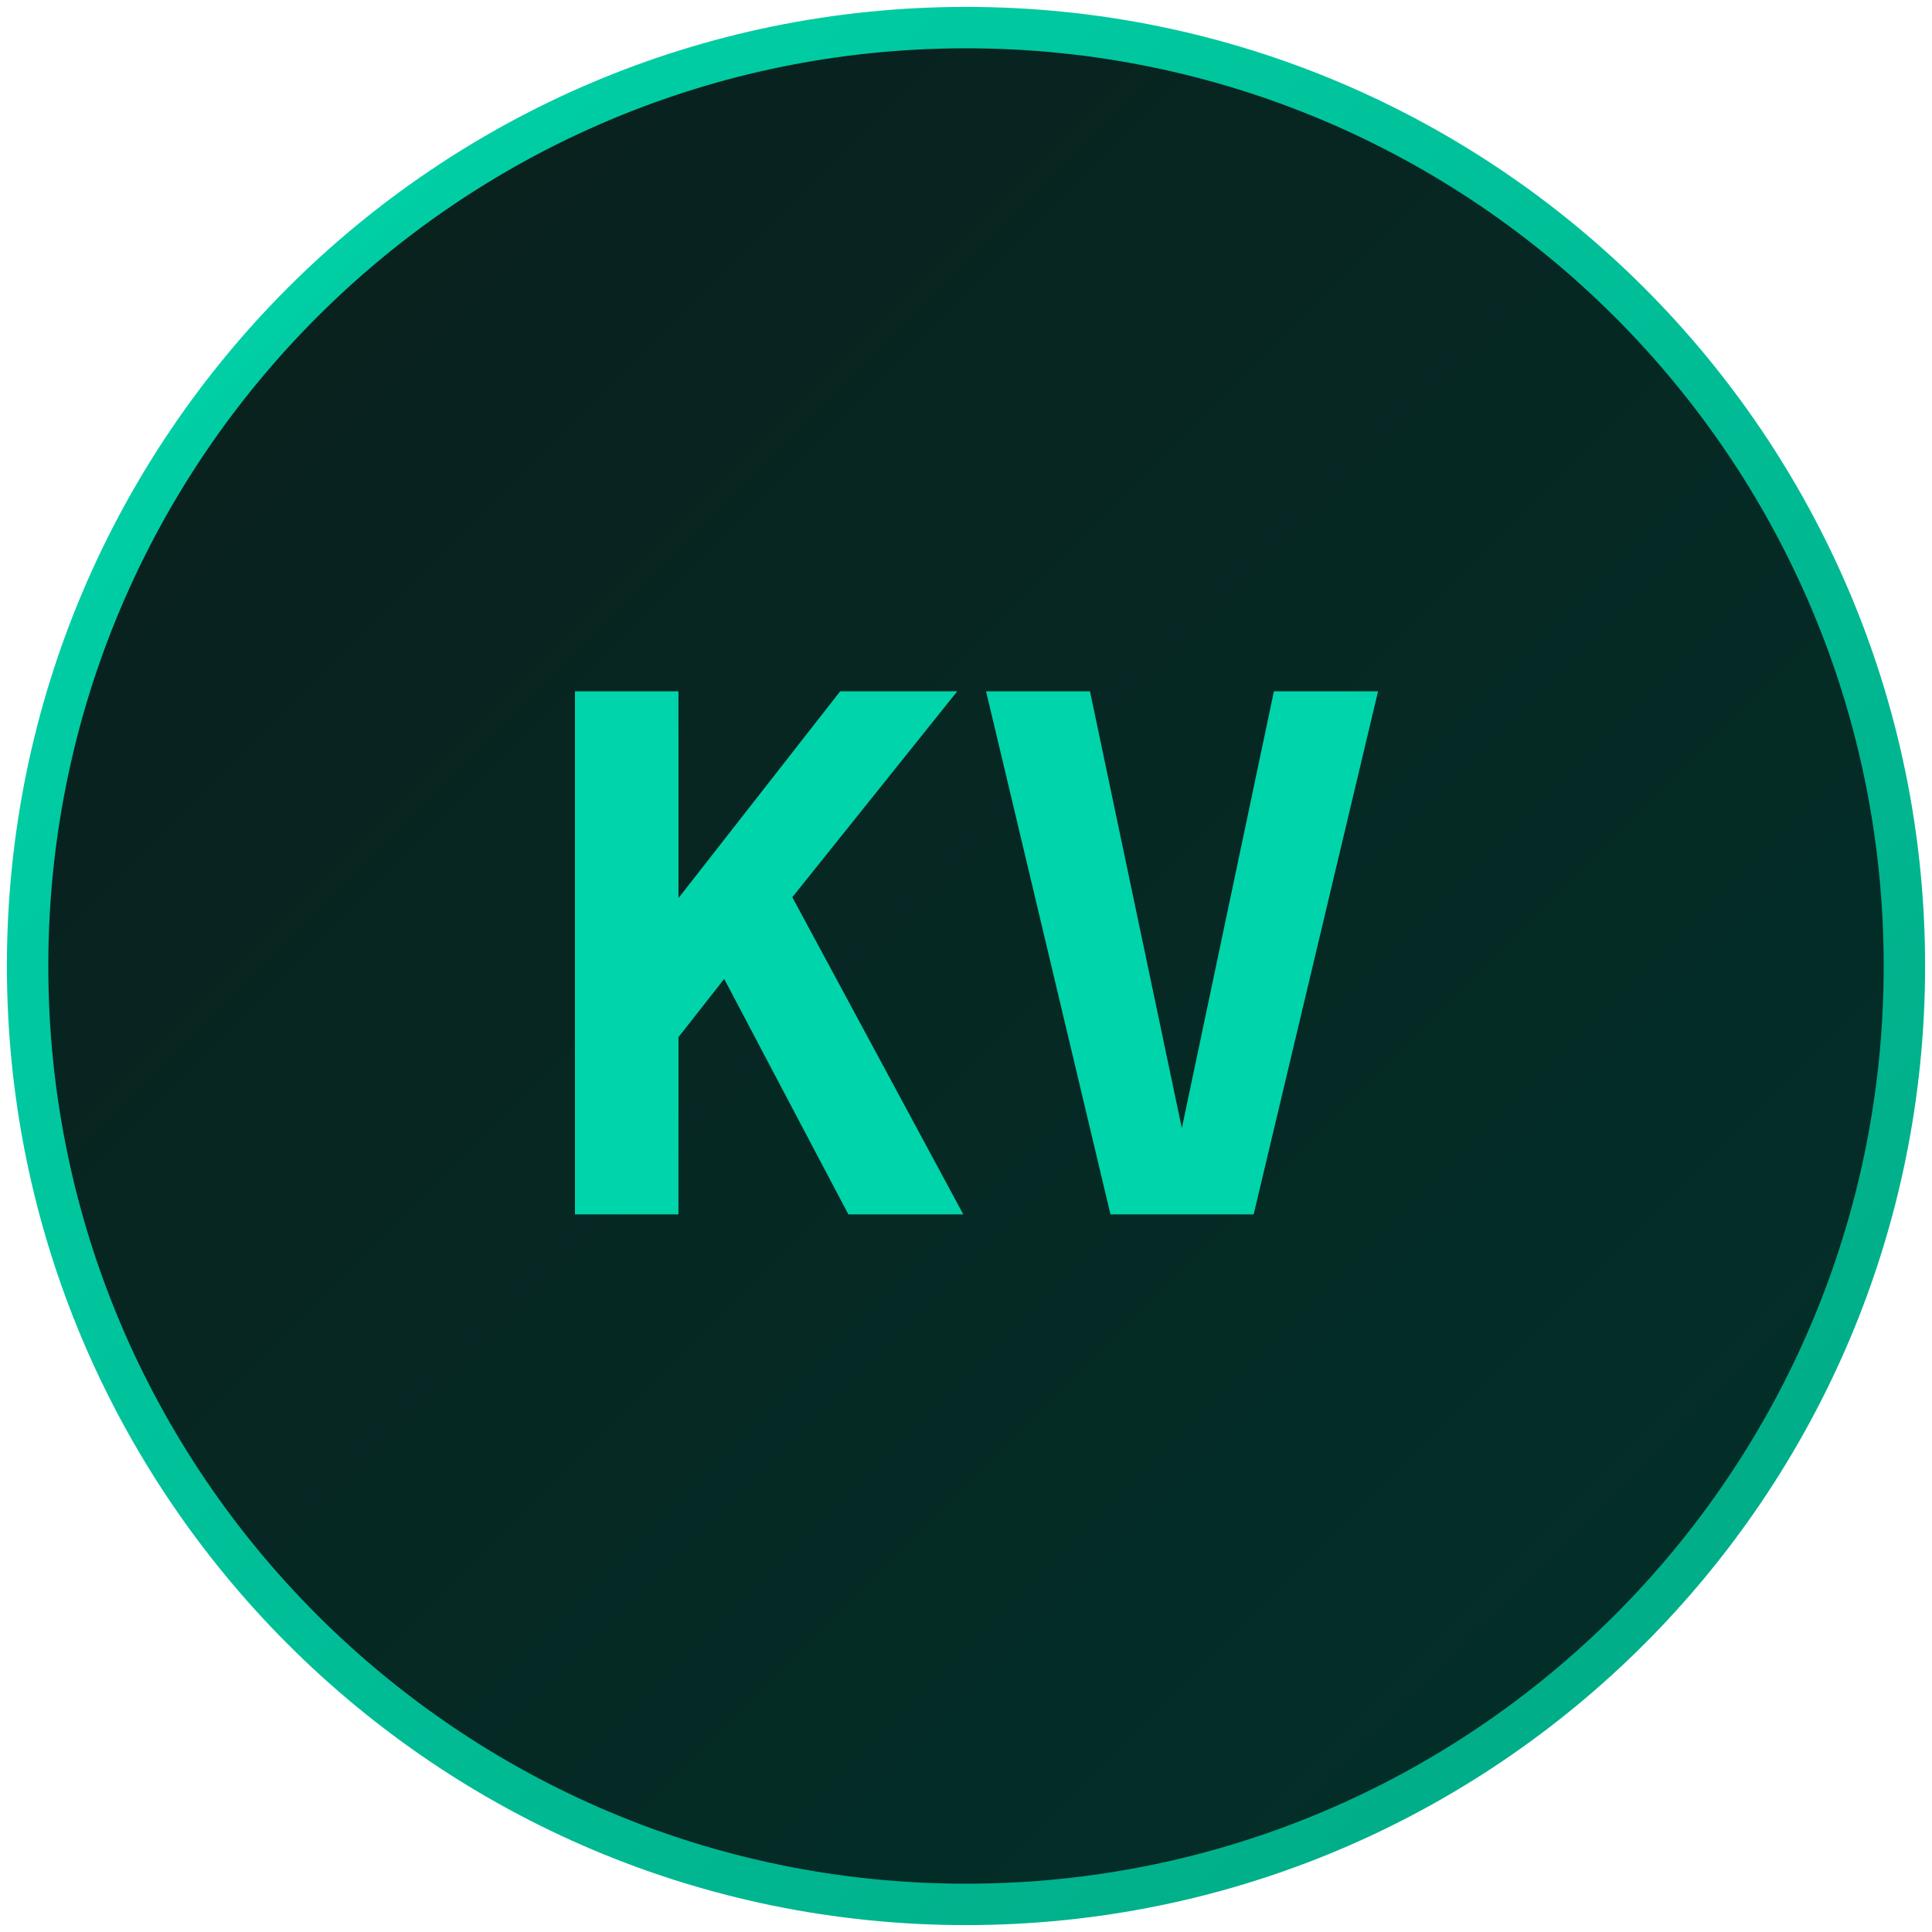
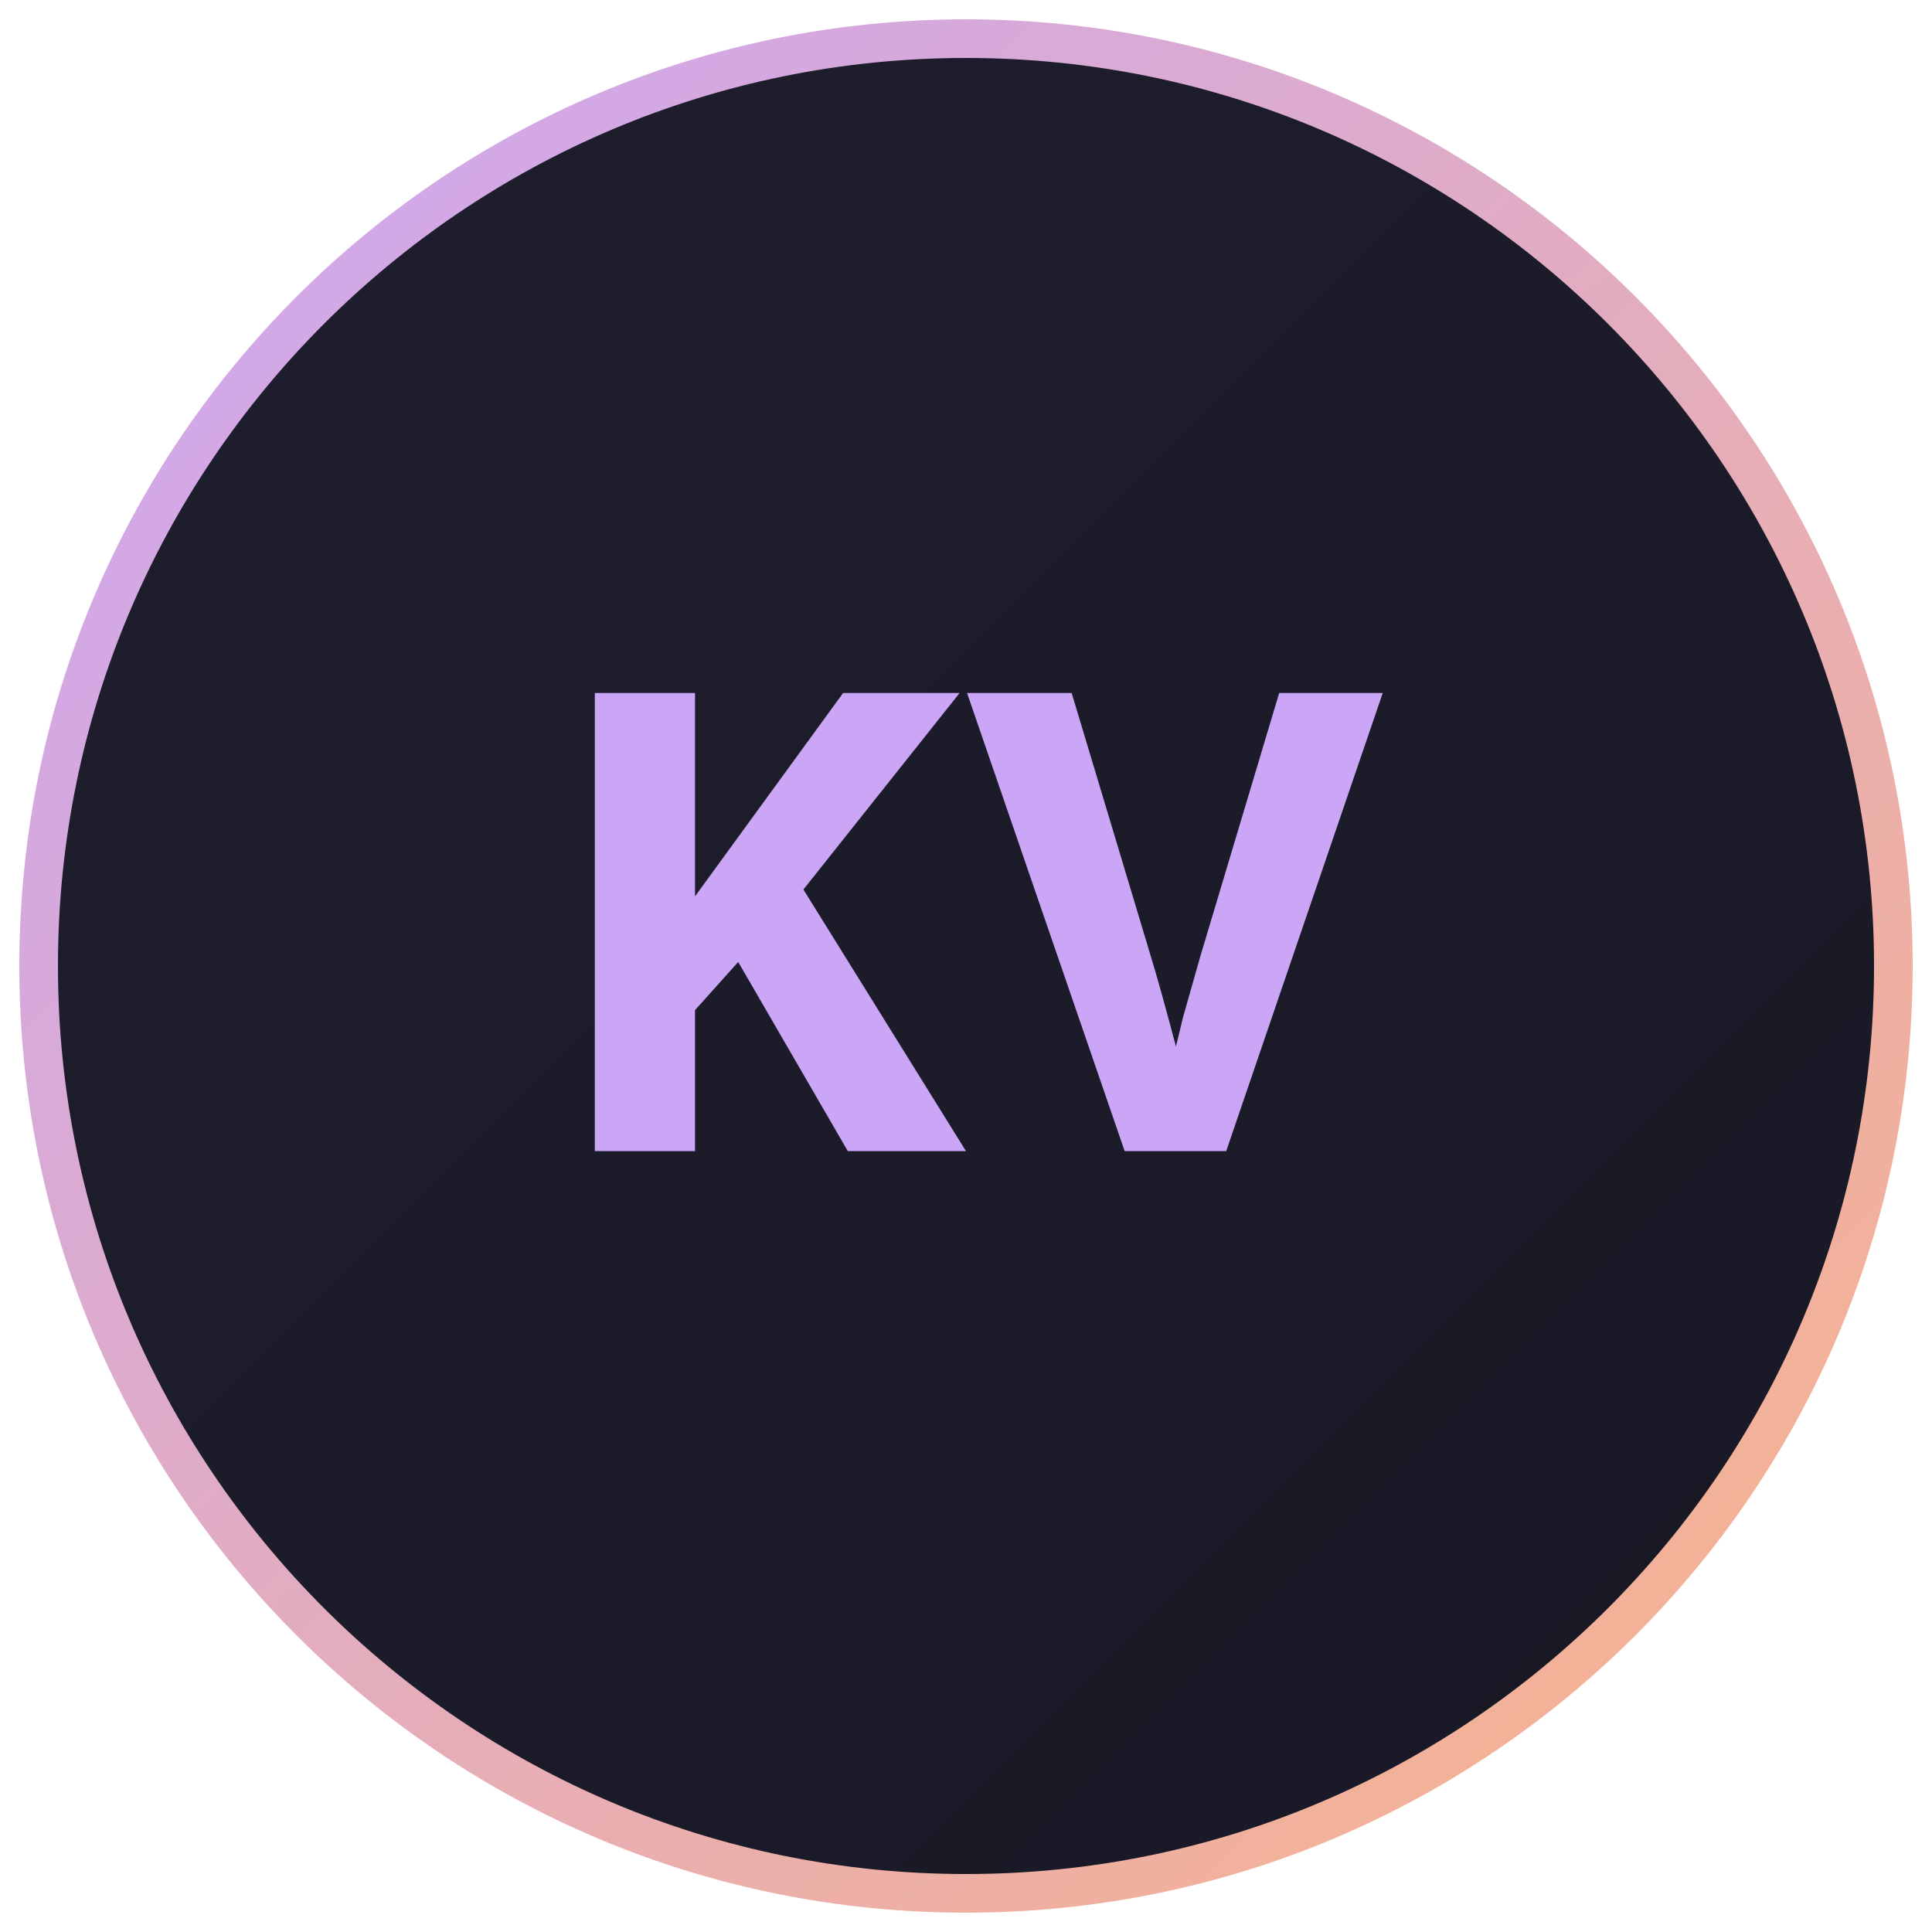
- <svg xmlns="http://www.w3.org/2000/svg" viewBox="0 0 140 140" width="140" height="140">
+ <svg xmlns="http://www.w3.org/2000/svg" viewBox="0 0 200 200" width="200" height="200">
  <defs>
    <linearGradient id="bg" x1="0" y1="0" x2="1" y2="1">
-       <stop offset="0%" stop-color="#0a1f1c" />
-       <stop offset="100%" stop-color="#02312a" />
+       <stop offset="0%" stop-color="#1e1e2e" />
+       <stop offset="100%" stop-color="#181825" />
    </linearGradient>
    <linearGradient id="ring" x1="0" y1="0" x2="1" y2="1">
-       <stop offset="0%" stop-color="#00d4aa" />
-       <stop offset="100%" stop-color="#00a884" />
+       <stop offset="0%" stop-color="#cba6f7" />
+       <stop offset="100%" stop-color="#fab387" />
    </linearGradient>
  </defs>
-   <circle cx="70" cy="70" r="68" fill="url(#bg)" stroke="url(#ring)" stroke-width="3" />
-   <text x="70" y="70" text-anchor="middle" dominant-baseline="central" font-family="ui-monospace, 'JetBrains Mono', 'Fira Code', SFMono-Regular, Menlo, Consolas, monospace" font-size="52" font-weight="700" fill="#00d4aa">KV</text>
+   <circle cx="100" cy="100" r="96" fill="url(#bg)" stroke="url(#ring)" stroke-width="4" />
+   <text x="100" y="100" text-anchor="middle" dominant-baseline="central" font-family="'SF Mono', Consolas, 'Liberation Mono', Menlo, monospace" font-size="72" font-weight="700" fill="#cba6f7">KV</text>
</svg>
